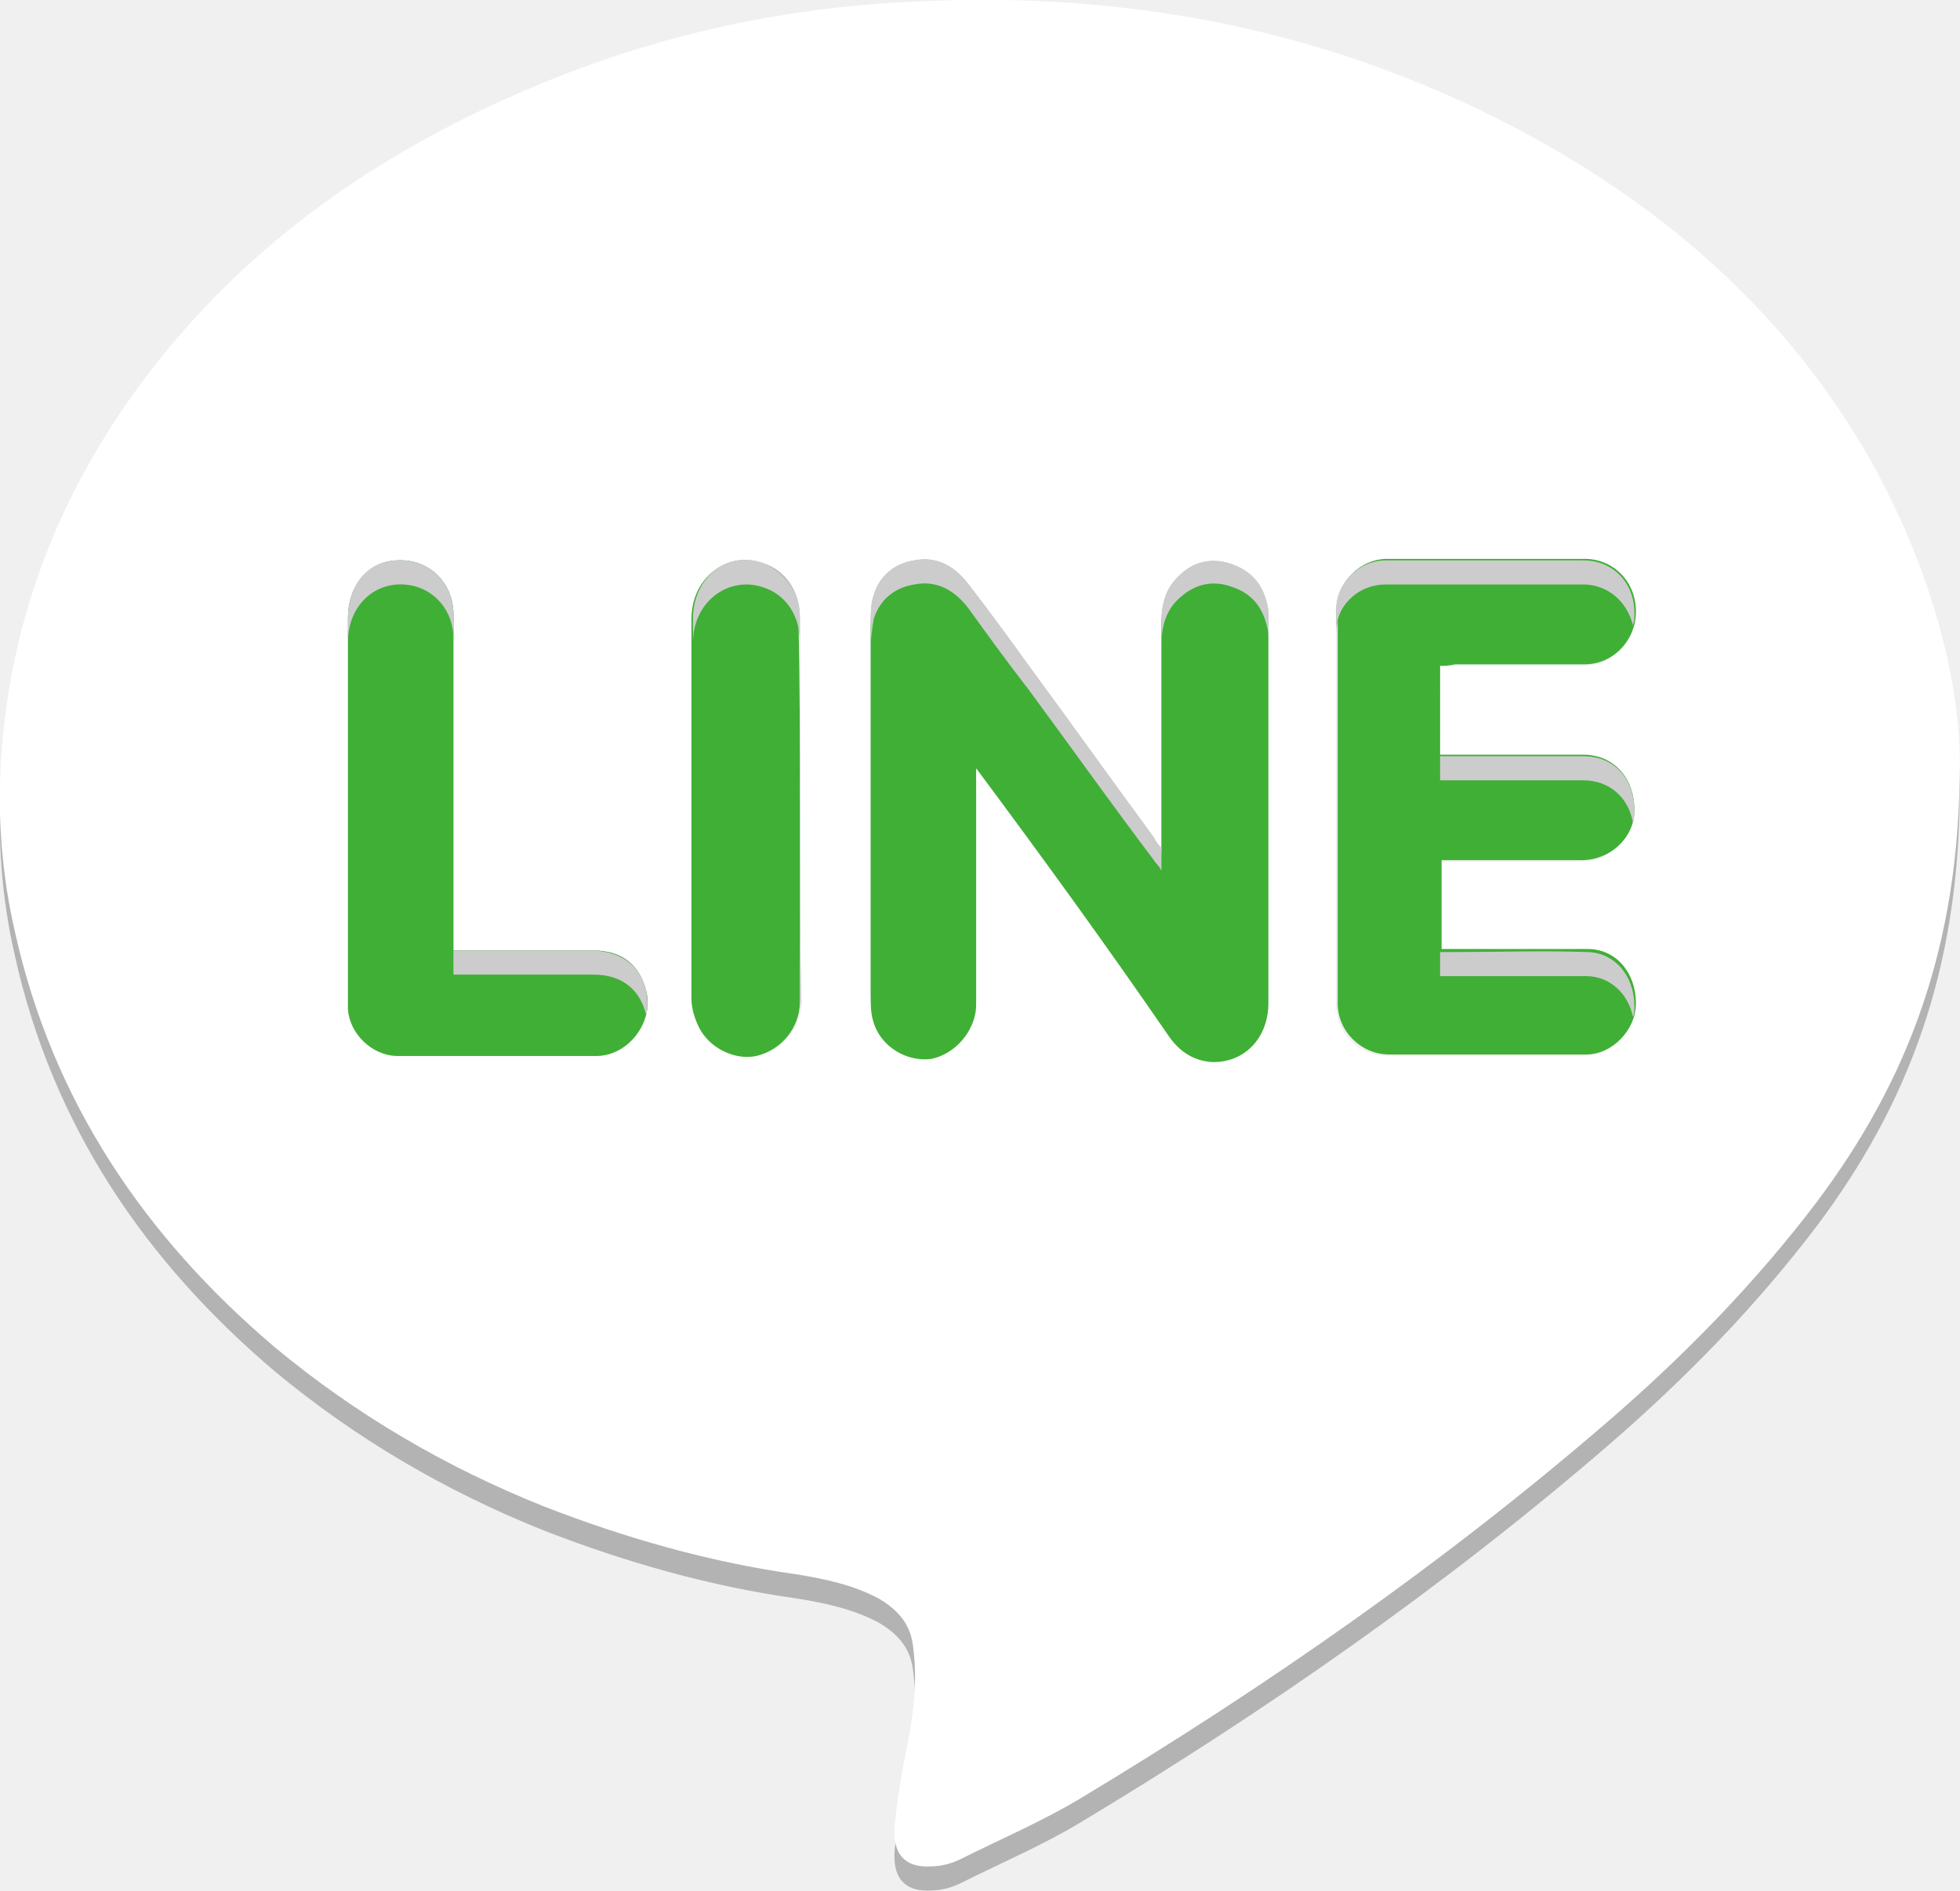
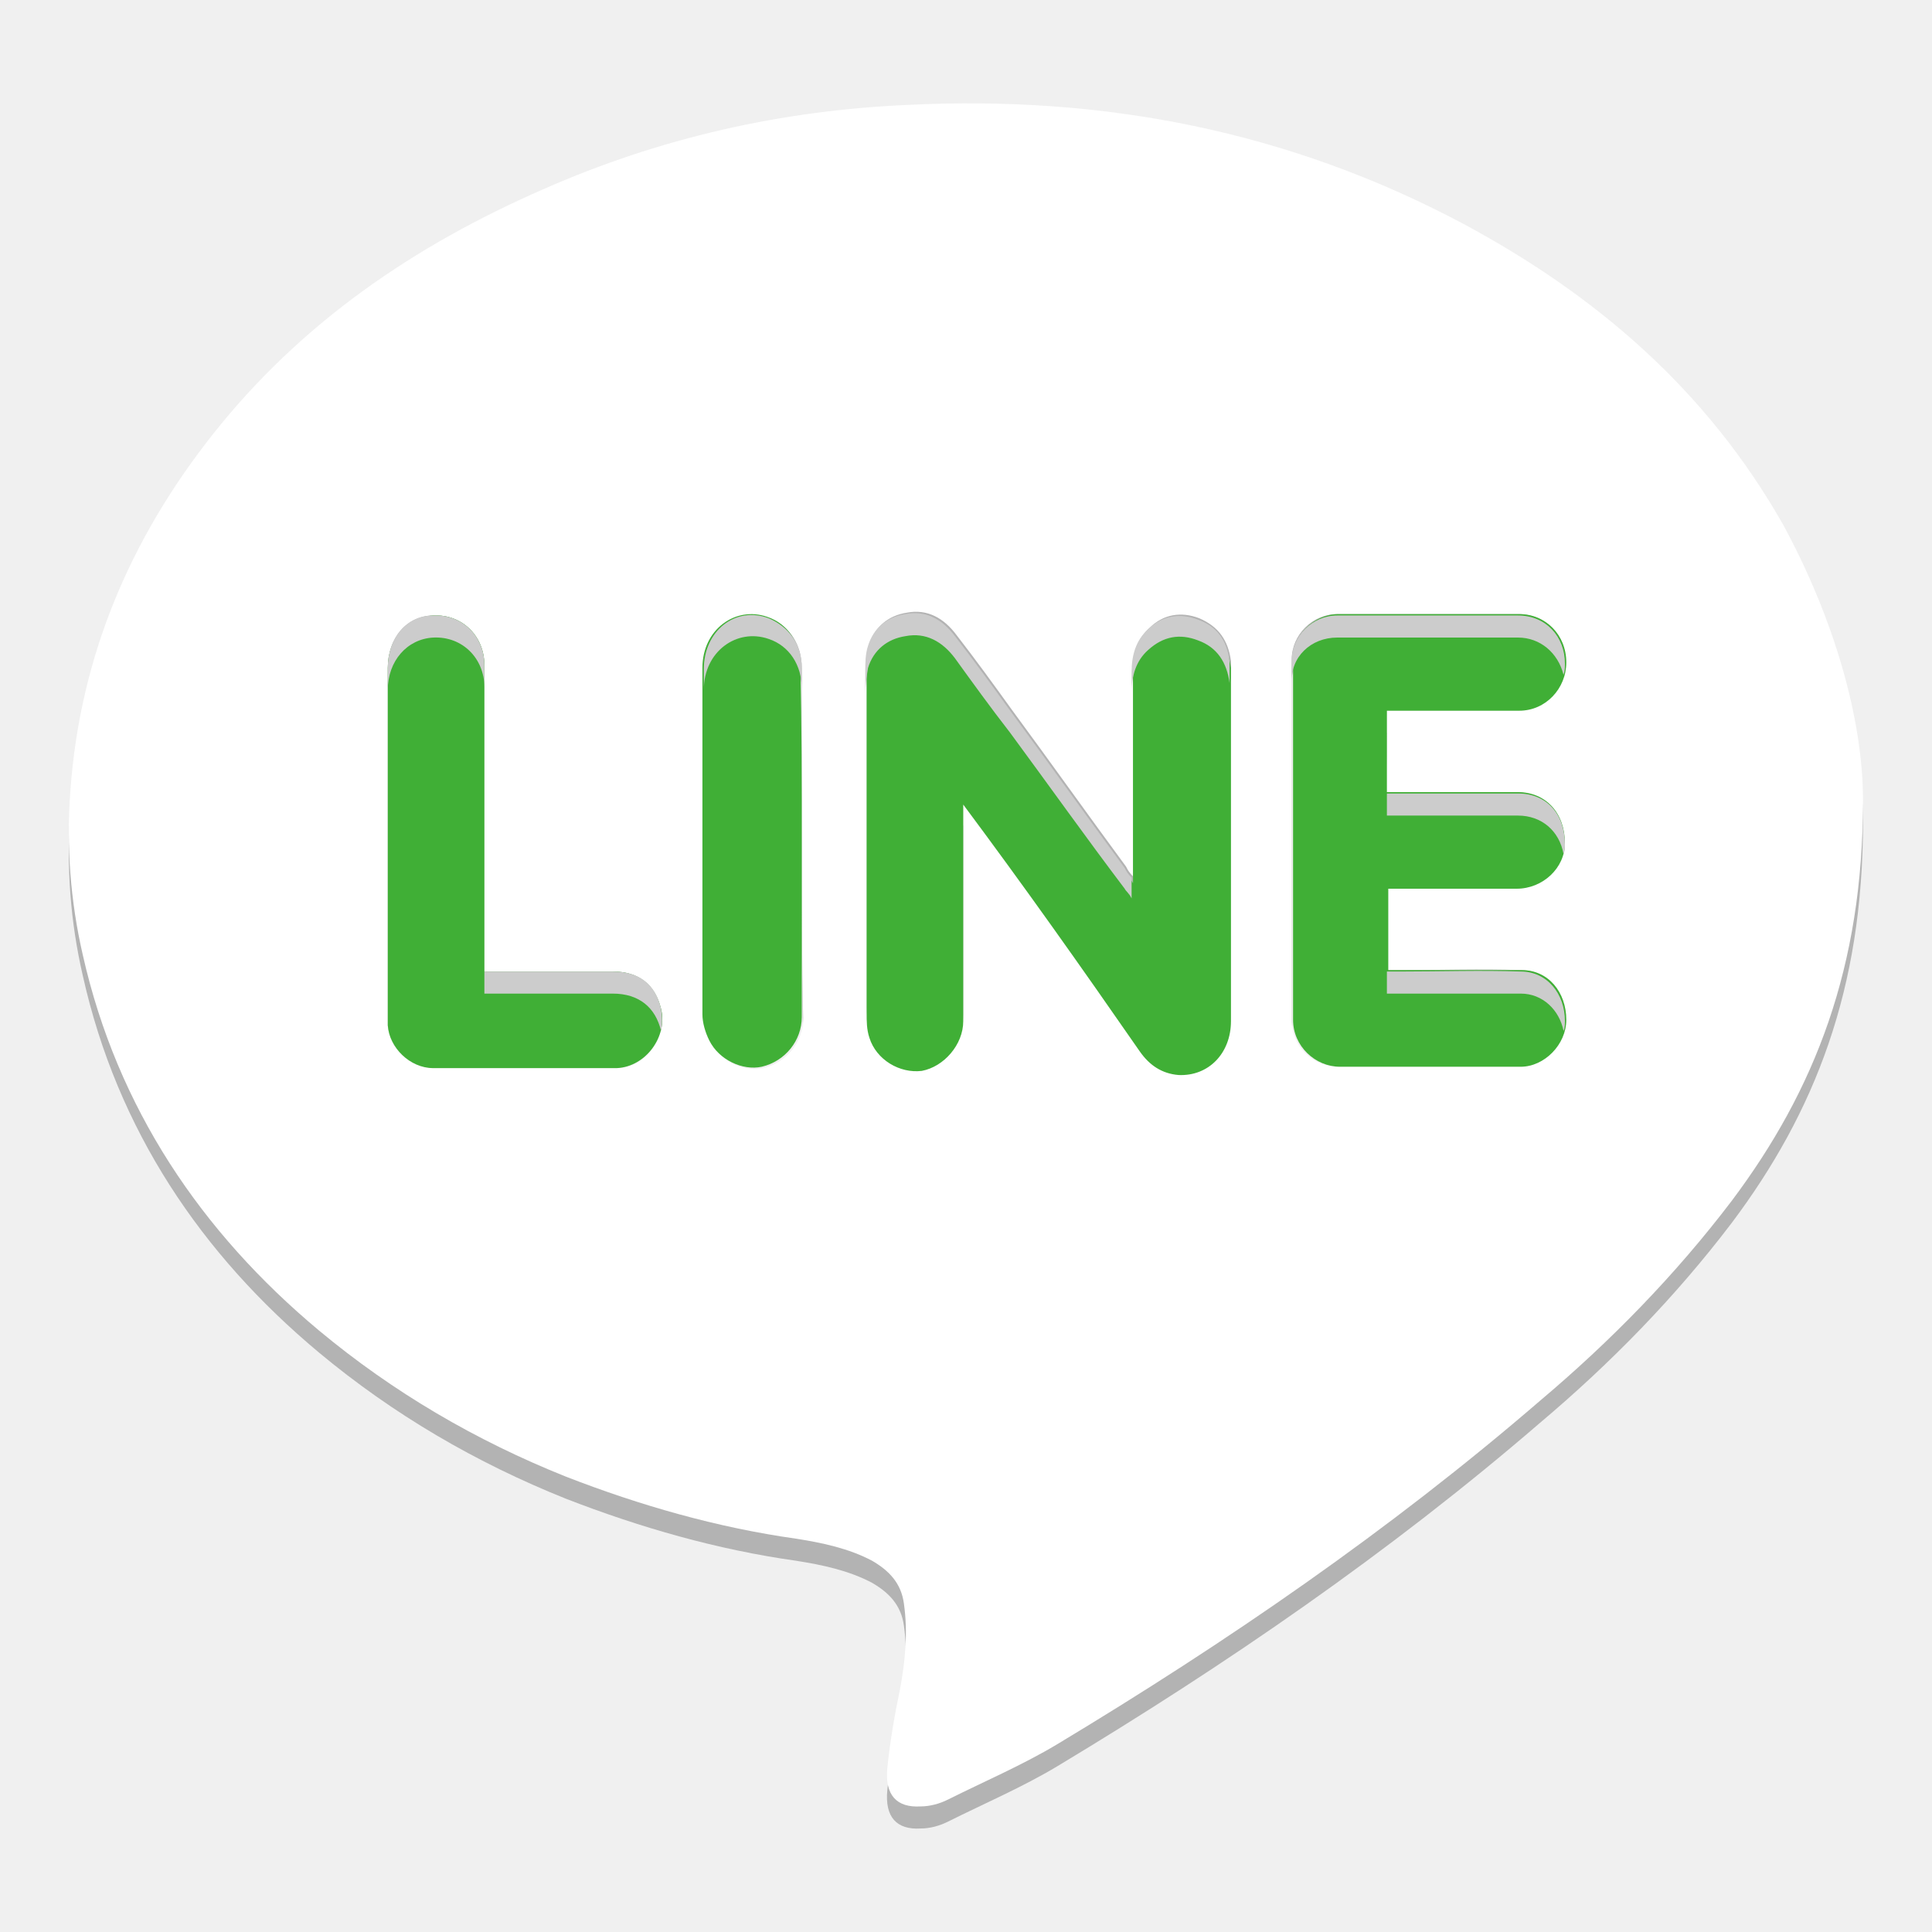
- <svg xmlns="http://www.w3.org/2000/svg" version="1.1" id="レイヤー_1" x="0px" y="0px" viewBox="0 0 130.113 125.518" enable-background="new 0 0 130.113 125.518" xml:space="preserve">
+ <svg xmlns="http://www.w3.org/2000/svg" version="1.1" id="レイヤー_1" x="0px" y="0px" viewBox="0 0 140 140" style="enable-background:new 0 0 140 140;" xml:space="preserve">
+   <style type="text/css">
+ 	.st0{fill-rule:evenodd;clip-rule:evenodd;fill:#B3B3B3;}
+ 	.st1{fill-rule:evenodd;clip-rule:evenodd;fill:#FFFFFF;}
+ 	.st2{fill-rule:evenodd;clip-rule:evenodd;fill:#40AF36;}
+ 	.st3{fill:#CCCCCC;}
+ </style>
  <g>
-     <path fill-rule="evenodd" clip-rule="evenodd" fill="#B3B3B3" d="M130.1,52.3c0,12.2-3.5,21.1-9.5,29.1   c-4.1,5.4-8.8,10.2-13.9,14.6c-10.9,9.4-22.7,17.6-35,25c-2.5,1.5-5.3,2.7-7.9,4c-0.6,0.3-1.3,0.5-2,0.5c-1.7,0.1-2.6-0.8-2.4-2.8   c0.2-1.9,0.5-3.7,0.9-5.6c0.4-2.1,0.6-4.2,0.3-6.3c-0.2-1.5-1.1-2.4-2.3-3.1c-1.7-0.9-3.6-1.3-5.5-1.6c-5.7-0.8-11.3-2.4-16.7-4.5   C29.6,99,23.6,95.5,18.2,91C9.6,83.7,3.5,74.7,1,63.5c-0.9-3.9-1.2-7.9-0.9-11.9c0.7-9.7,4.3-18.3,10.3-25.9   c6.4-8.1,14.6-13.8,24-17.9c8.4-3.7,17.2-5.7,26.4-6.1C75,1,88.4,3.6,101,10.3c9.7,5.2,17.7,12.2,23.2,21.9   C128,39,130.1,46.4,130.1,52.3z M64.8,52.5c4.4,6,8.6,11.7,12.8,17.5c0.7,1,1.6,1.6,2.8,1.7c2.1,0.1,3.8-1.6,3.8-3.9   c0-8.4,0-16.8,0-25.1c0-0.2,0-0.4,0-0.6c-0.2-1.5-0.9-2.5-2.3-3.1c-1.3-0.5-2.6-0.3-3.6,0.7c-0.9,0.8-1.2,1.9-1.2,3.1   c0,4.6,0,9.3,0,13.9c0,0.3,0,0.6,0,1.1c-0.3-0.3-0.4-0.5-0.5-0.7c-2.8-3.8-5.5-7.6-8.3-11.3c-1.3-1.8-2.6-3.6-4-5.4   c-0.9-1.2-2.1-1.9-3.6-1.6c-1.3,0.2-2.3,1-2.7,2.3c-0.2,0.6-0.2,1.3-0.2,1.9c0,8.1,0,16.3,0,24.4c0,0.6,0.1,1.2,0.2,1.8   c0.5,1.6,2.2,2.7,3.8,2.4c1.6-0.3,3-1.8,3-3.6c0-3.1,0-6.1,0-9.2C64.8,56.9,64.8,54.9,64.8,52.5z M95.6,45.8c0.3,0,0.6,0,0.9,0   c2.9,0,5.7,0,8.6,0c1.9,0,3.4-1.6,3.4-3.5c0-2-1.4-3.5-3.4-3.5c-4.4,0-8.8,0-13.1,0c-1.8,0-3.3,1.5-3.3,3.3c0,8.7,0,17.5,0,26.2   c0,1.9,1.5,3.4,3.4,3.4c4.4,0,8.8,0,13.1,0c1.8,0,3.3-1.6,3.3-3.4c0-2-1.3-3.6-3.2-3.6c-2.9-0.1-5.8,0-8.7,0c-0.3,0-0.6,0-1,0   c0-2,0-3.9,0-5.9c0.3,0,0.6,0,0.9,0c2.8,0,5.6,0,8.4,0c1.9,0,3.5-1.5,3.5-3.3c0-2.1-1.3-3.6-3.4-3.7c-2.8,0-5.7,0-8.5,0   c-0.3,0-0.6,0-1,0C95.6,49.7,95.6,47.8,95.6,45.8z M30.1,64.7c0-0.5,0-0.8,0-1.2c0-7,0-14.1,0-21.1c0-2.1-1.6-3.7-3.7-3.6   c-1.9,0.1-3.3,1.6-3.3,3.8c0,8.5,0,16.9,0,25.4c0,0.2,0,0.4,0,0.6c0.1,1.7,1.6,3.1,3.3,3.2c4.4,0,8.9,0,13.3,0   c2.1,0,3.7-2.3,3.2-4.3c-0.5-1.8-1.6-2.7-3.5-2.7C36.3,64.7,33.3,64.7,30.1,64.7z M53.1,55.3c0-4.2,0-8.5,0-12.7   c0-1.7-0.9-3.1-2.4-3.6c-2.4-0.9-4.7,0.9-4.7,3.7c0,8.4,0,16.8,0,25.2c0,0.6,0.2,1.3,0.5,1.9c0.7,1.4,2.4,2.2,3.8,1.9   c1.7-0.4,2.9-1.9,2.9-3.6C53.1,63.8,53.1,59.6,53.1,55.3z" />
-     <path fill-rule="evenodd" clip-rule="evenodd" fill="#FFFFFF" d="M130.1,50.7c0,12.2-3.5,21.1-9.5,29.1   c-4.1,5.4-8.8,10.2-13.9,14.6c-10.9,9.4-22.7,17.6-35,25c-2.5,1.5-5.3,2.7-7.9,4c-0.6,0.3-1.3,0.5-2,0.5c-1.7,0.1-2.6-0.8-2.4-2.8   c0.2-1.9,0.5-3.7,0.9-5.6c0.4-2.1,0.6-4.2,0.3-6.3c-0.2-1.5-1.1-2.4-2.3-3.1c-1.7-0.9-3.6-1.3-5.5-1.6c-5.7-0.8-11.3-2.4-16.7-4.5   c-6.5-2.6-12.5-6.1-17.9-10.6C9.6,82.1,3.5,73.1,1,61.9C0.1,58-0.2,54,0.1,50c0.7-9.7,4.3-18.3,10.3-25.9C16.8,16,25,10.3,34.4,6.2   c8.4-3.7,17.2-5.7,26.4-6.1C75-0.6,88.4,2,101,8.7c9.7,5.2,17.7,12.2,23.2,21.9C128,37.4,130.1,44.8,130.1,50.7z M64.8,51   c4.4,6,8.6,11.7,12.8,17.5c0.7,1,1.6,1.6,2.8,1.7c2.1,0.1,3.8-1.6,3.8-3.9c0-8.4,0-16.8,0-25.1c0-0.2,0-0.4,0-0.6   c-0.2-1.5-0.9-2.5-2.3-3.1c-1.3-0.5-2.6-0.3-3.6,0.7c-0.9,0.8-1.2,1.9-1.2,3.1c0,4.6,0,9.3,0,13.9c0,0.3,0,0.6,0,1.1   c-0.3-0.3-0.4-0.5-0.5-0.7c-2.8-3.8-5.5-7.6-8.3-11.4c-1.3-1.8-2.6-3.6-4-5.4c-0.9-1.2-2.1-1.9-3.6-1.6c-1.3,0.2-2.3,1-2.7,2.3   c-0.2,0.6-0.2,1.3-0.2,1.9c0,8.1,0,16.3,0,24.4c0,0.6,0.1,1.2,0.2,1.8c0.5,1.6,2.2,2.7,3.8,2.4c1.6-0.3,3-1.8,3-3.6   c0-3.1,0-6.1,0-9.2C64.8,55.4,64.8,53.3,64.8,51z M95.6,44.2c0.3,0,0.6,0,0.9,0c2.9,0,5.7,0,8.6,0c1.9,0,3.4-1.6,3.4-3.5   c0-2-1.4-3.5-3.4-3.5c-4.4,0-8.8,0-13.1,0c-1.8,0-3.3,1.5-3.3,3.3c0,8.7,0,17.5,0,26.2c0,1.9,1.5,3.4,3.4,3.4c4.4,0,8.8,0,13.1,0   c1.8,0,3.3-1.6,3.3-3.4c0-2-1.3-3.6-3.2-3.6c-2.9-0.1-5.8,0-8.7,0c-0.3,0-0.6,0-1,0c0-2,0-3.9,0-5.9c0.3,0,0.6,0,0.9,0   c2.8,0,5.6,0,8.4,0c1.9,0,3.5-1.5,3.5-3.3c0-2.1-1.3-3.6-3.4-3.7c-2.8,0-5.7,0-8.5,0c-0.3,0-0.6,0-1,0   C95.6,48.2,95.6,46.2,95.6,44.2z M30.1,63.1c0-0.5,0-0.8,0-1.2c0-7,0-14.1,0-21.1c0-2.1-1.6-3.7-3.7-3.6c-1.9,0-3.3,1.6-3.3,3.8   c0,8.5,0,16.9,0,25.4c0,0.2,0,0.4,0,0.6c0.1,1.7,1.6,3.1,3.3,3.1c4.4,0,8.9,0,13.3,0c2.1,0,3.7-2.3,3.2-4.3   c-0.5-1.8-1.6-2.7-3.5-2.7C36.3,63.1,33.3,63.1,30.1,63.1z M53.1,53.7c0-4.2,0-8.5,0-12.7c0-1.7-0.9-3.1-2.4-3.6   c-2.4-0.9-4.7,0.9-4.7,3.7c0,8.4,0,16.8,0,25.2c0,0.6,0.2,1.3,0.5,1.9c0.7,1.4,2.4,2.2,3.8,1.9c1.7-0.4,2.9-1.9,2.9-3.6   C53.1,62.2,53.1,58,53.1,53.7z" />
+     <path class="st0" d="M135,59.6c0,12.1-3.5,21-9.5,29c-4.1,5.4-8.8,10.2-13.9,14.5c-10.9,9.4-22.7,17.5-35,24.9   c-2.5,1.5-5.3,2.7-7.9,4c-0.6,0.3-1.3,0.5-2,0.5c-1.7,0.1-2.6-0.8-2.4-2.8c0.2-1.9,0.5-3.7,0.9-5.6c0.4-2.1,0.6-4.2,0.3-6.3   c-0.2-1.5-1.1-2.4-2.3-3.1c-1.7-0.9-3.6-1.3-5.5-1.6c-5.7-0.8-11.3-2.4-16.7-4.5c-6.5-2.6-12.5-6.1-17.9-10.6   C14.6,90.9,8.5,81.9,6,70.7c-0.9-3.9-1.2-7.9-0.9-11.9c0.7-9.7,4.3-18.2,10.3-25.8c6.4-8.1,14.6-13.7,24-17.8   c8.4-3.7,17.2-5.7,26.4-6.1c14.2-0.7,27.6,1.9,40.2,8.6c9.7,5.2,17.7,12.1,23.2,21.8C132.9,46.3,135,53.7,135,59.6z M69.8,59.8   c4.4,6,8.6,11.7,12.8,17.4c0.7,1,1.6,1.6,2.8,1.7c2.1,0.1,3.8-1.6,3.8-3.9c0-8.4,0-16.7,0-25c0-0.2,0-0.4,0-0.6   c-0.2-1.5-0.9-2.5-2.3-3.1c-1.3-0.5-2.6-0.3-3.6,0.7c-0.9,0.8-1.2,1.9-1.2,3.1c0,4.6,0,9.3,0,13.8c0,0.3,0,0.6,0,1.1   c-0.3-0.3-0.4-0.5-0.5-0.7c-2.8-3.8-5.5-7.6-8.3-11.3c-1.3-1.8-2.6-3.6-4-5.4c-0.9-1.2-2.1-1.9-3.6-1.6c-1.3,0.2-2.3,1-2.7,2.3   c-0.2,0.6-0.2,1.3-0.2,1.9c0,8.1,0,16.2,0,24.3c0,0.6,0.1,1.2,0.2,1.8c0.5,1.6,2.2,2.7,3.8,2.4c1.6-0.3,3-1.8,3-3.6   c0-3.1,0-6.1,0-9.2C69.8,64.2,69.8,62.2,69.8,59.8z M100.5,53.1c0.3,0,0.6,0,0.9,0c2.9,0,5.7,0,8.6,0c1.9,0,3.4-1.6,3.4-3.5   c0-2-1.4-3.5-3.4-3.5c-4.4,0-8.8,0-13.1,0c-1.8,0-3.3,1.5-3.3,3.3c0,8.7,0,17.4,0,26.1c0,1.9,1.5,3.4,3.4,3.4c4.4,0,8.8,0,13.1,0   c1.8,0,3.3-1.6,3.3-3.4c0-2-1.3-3.6-3.2-3.6c-2.9-0.1-5.8,0-8.7,0c-0.3,0-0.6,0-1,0c0-2,0-3.9,0-5.9c0.3,0,0.6,0,0.9,0   c2.8,0,5.6,0,8.4,0c1.9,0,3.5-1.5,3.5-3.3c0-2.1-1.3-3.6-3.4-3.7c-2.8,0-5.7,0-8.5,0c-0.3,0-0.6,0-1,0   C100.5,57,100.5,55.1,100.5,53.1z M35.1,71.9c0-0.5,0-0.8,0-1.2c0-7,0-14,0-21c0-2.1-1.6-3.7-3.7-3.6c-1.9,0.1-3.3,1.6-3.3,3.8   c0,8.5,0,16.8,0,25.3c0,0.2,0,0.4,0,0.6c0.1,1.7,1.6,3.1,3.3,3.2c4.4,0,8.9,0,13.3,0c2.1,0,3.7-2.3,3.2-4.3   c-0.5-1.8-1.6-2.7-3.5-2.7C41.3,71.9,38.3,71.9,35.1,71.9z M58.1,62.6c0-4.2,0-8.5,0-12.6c0-1.7-0.9-3.1-2.4-3.6   C53.3,45.5,51,47.2,51,50c0,8.4,0,16.7,0,25.1c0,0.6,0.2,1.3,0.5,1.9c0.7,1.4,2.4,2.2,3.8,1.9c1.7-0.4,2.9-1.9,2.9-3.6   C58.1,71,58.1,66.9,58.1,62.6z" />
+     <path class="st1" d="M135,58c0,12.1-3.5,21-9.5,29c-4.1,5.4-8.8,10.2-13.9,14.5c-10.9,9.4-22.7,17.5-35,24.9   c-2.5,1.5-5.3,2.7-7.9,4c-0.6,0.3-1.3,0.5-2,0.5c-1.7,0.1-2.6-0.8-2.4-2.8c0.2-1.9,0.5-3.7,0.9-5.6c0.4-2.1,0.6-4.2,0.3-6.3   c-0.2-1.5-1.1-2.4-2.3-3.1c-1.7-0.9-3.6-1.3-5.5-1.6c-5.7-0.8-11.3-2.4-16.7-4.5c-6.5-2.6-12.5-6.1-17.9-10.6   C14.6,89.3,8.5,80.3,6,69.2c-0.9-3.9-1.2-7.9-0.9-11.9c0.7-9.7,4.3-18.2,10.3-25.8c6.4-8.1,14.6-13.7,24-17.8   C47.8,10,56.6,8,65.8,7.6c14.2-0.7,27.6,1.9,40.2,8.6c9.7,5.2,17.7,12.1,23.2,21.8C132.9,44.8,135,52.1,135,58z M69.8,58.3   c4.4,6,8.6,11.7,12.8,17.4c0.7,1,1.6,1.6,2.8,1.7c2.1,0.1,3.8-1.6,3.8-3.9c0-8.4,0-16.7,0-25c0-0.2,0-0.4,0-0.6   c-0.2-1.5-0.9-2.5-2.3-3.1c-1.3-0.5-2.6-0.3-3.6,0.7c-0.9,0.8-1.2,1.9-1.2,3.1c0,4.6,0,9.3,0,13.8c0,0.3,0,0.6,0,1.1   c-0.3-0.3-0.4-0.5-0.5-0.7c-2.8-3.8-5.5-7.6-8.3-11.4c-1.3-1.8-2.6-3.6-4-5.4c-0.9-1.2-2.1-1.9-3.6-1.6c-1.3,0.2-2.3,1-2.7,2.3   c-0.2,0.6-0.2,1.3-0.2,1.9c0,8.1,0,16.2,0,24.3c0,0.6,0.1,1.2,0.2,1.8c0.5,1.6,2.2,2.7,3.8,2.4c1.6-0.3,3-1.8,3-3.6   c0-3.1,0-6.1,0-9.2C69.8,62.7,69.8,60.6,69.8,58.3z M100.5,51.5c0.3,0,0.6,0,0.9,0c2.9,0,5.7,0,8.6,0c1.9,0,3.4-1.6,3.4-3.5   c0-2-1.4-3.5-3.4-3.5c-4.4,0-8.8,0-13.1,0c-1.8,0-3.3,1.5-3.3,3.3c0,8.7,0,17.4,0,26.1c0,1.9,1.5,3.4,3.4,3.4c4.4,0,8.8,0,13.1,0   c1.8,0,3.3-1.6,3.3-3.4c0-2-1.3-3.6-3.2-3.6c-2.9-0.1-5.8,0-8.7,0c-0.3,0-0.6,0-1,0c0-2,0-3.9,0-5.9c0.3,0,0.6,0,0.9,0   c2.8,0,5.6,0,8.4,0c1.9,0,3.5-1.5,3.5-3.3c0-2.1-1.3-3.6-3.4-3.7c-2.8,0-5.7,0-8.5,0c-0.3,0-0.6,0-1,0   C100.5,55.5,100.5,53.5,100.5,51.5z M35.1,70.4c0-0.5,0-0.8,0-1.2c0-7,0-14,0-21c0-2.1-1.6-3.7-3.7-3.6c-1.9,0-3.3,1.6-3.3,3.8   c0,8.5,0,16.8,0,25.3c0,0.2,0,0.4,0,0.6c0.1,1.7,1.6,3.1,3.3,3.1c4.4,0,8.9,0,13.3,0c2.1,0,3.7-2.3,3.2-4.3   c-0.5-1.8-1.6-2.7-3.5-2.7C41.3,70.4,38.3,70.4,35.1,70.4z M58.1,61c0-4.2,0-8.5,0-12.6c0-1.7-0.9-3.1-2.4-3.6   c-2.4-0.9-4.7,0.9-4.7,3.7c0,8.4,0,16.7,0,25.1c0,0.6,0.2,1.3,0.5,1.9c0.7,1.4,2.4,2.2,3.8,1.9c1.7-0.4,2.9-1.9,2.9-3.6   C58.1,69.5,58.1,65.3,58.1,61z" />
    <g>
-       <path fill-rule="evenodd" clip-rule="evenodd" fill="#40AF36" d="M64.8,51c0,2.3,0,4.4,0,6.5c0,3.1,0,6.1,0,9.2    c0,1.7-1.4,3.3-3,3.6c-1.6,0.2-3.3-0.8-3.8-2.4c-0.2-0.6-0.2-1.2-0.2-1.8c0-8.1,0-16.3,0-24.4c0-0.6,0.1-1.3,0.2-1.9    c0.4-1.3,1.4-2.1,2.7-2.3c1.5-0.3,2.7,0.4,3.6,1.6c1.3,1.8,2.6,3.6,4,5.4c2.8,3.8,5.5,7.6,8.3,11.4c0.1,0.2,0.3,0.3,0.5,0.7    c0-0.5,0-0.8,0-1.1c0-4.6,0-9.3,0-13.9c0-1.2,0.3-2.3,1.2-3.1c1.1-1,2.3-1.2,3.6-0.7c1.4,0.5,2.1,1.6,2.3,3.1c0,0.2,0,0.4,0,0.6    c0,8.4,0,16.8,0,25.1c0,2.3-1.6,4-3.8,3.9c-1.2-0.1-2.1-0.7-2.8-1.7C73.4,62.7,69.2,56.9,64.8,51z" />
-       <path fill-rule="evenodd" clip-rule="evenodd" fill="#40AF36" d="M95.6,44.2c0,2,0,3.9,0,5.9c0.4,0,0.7,0,1,0c2.8,0,5.7,0,8.5,0    c2,0,3.4,1.5,3.4,3.7c0,1.8-1.6,3.3-3.5,3.3c-2.8,0-5.6,0-8.4,0c-0.3,0-0.6,0-0.9,0c0,2,0,3.9,0,5.9c0.4,0,0.7,0,1,0    c2.9,0,5.8,0,8.7,0c1.9,0,3.2,1.6,3.2,3.6c0,1.8-1.6,3.4-3.3,3.4c-4.4,0-8.8,0-13.1,0c-1.8,0-3.4-1.5-3.4-3.4c0-8.7,0-17.5,0-26.2    c0-1.8,1.5-3.3,3.3-3.3c4.4,0,8.8,0,13.1,0c1.9,0,3.4,1.5,3.4,3.5c0,1.9-1.5,3.5-3.4,3.5c-2.9,0-5.7,0-8.6,0    C96.2,44.2,95.9,44.2,95.6,44.2z" />
-       <path fill-rule="evenodd" clip-rule="evenodd" fill="#40AF36" d="M30.1,63.1c3.2,0,6.2,0,9.3,0c1.9,0,3.1,1,3.5,2.7    c0.5,2-1.1,4.2-3.2,4.3c-4.4,0-8.9,0-13.3,0c-1.7,0-3.2-1.5-3.3-3.1c0-0.2,0-0.4,0-0.6c0-8.5,0-16.9,0-25.4c0-2.1,1.4-3.7,3.3-3.8    c2.1-0.1,3.7,1.5,3.7,3.6c0,7,0,14.1,0,21.1C30.1,62.3,30.1,62.7,30.1,63.1z" />
-       <path fill-rule="evenodd" clip-rule="evenodd" fill="#40AF36" d="M53.1,53.7c0,4.3,0,8.5,0,12.8c0,1.7-1.2,3.2-2.9,3.6    c-1.4,0.3-3.1-0.5-3.8-1.9c-0.3-0.6-0.5-1.3-0.5-1.9c0-8.4,0-16.8,0-25.2c0-2.8,2.4-4.5,4.7-3.7c1.5,0.5,2.4,1.9,2.4,3.6    C53.1,45.3,53.1,49.5,53.1,53.7z" />
+       <path class="st2" d="M69.8,58.3c0,2.3,0,4.4,0,6.5c0,3.1,0,6.1,0,9.2c0,1.7-1.4,3.3-3,3.6c-1.6,0.2-3.3-0.8-3.8-2.4    c-0.2-0.6-0.2-1.2-0.2-1.8c0-8.1,0-16.2,0-24.3c0-0.6,0.1-1.3,0.2-1.9c0.4-1.3,1.4-2.1,2.7-2.3c1.5-0.3,2.7,0.4,3.6,1.6    c1.3,1.8,2.6,3.6,4,5.4c2.8,3.8,5.5,7.6,8.3,11.4c0.1,0.2,0.3,0.3,0.5,0.7c0-0.5,0-0.8,0-1.1c0-4.6,0-9.3,0-13.8    c0-1.2,0.3-2.3,1.2-3.1c1.1-1,2.3-1.2,3.6-0.7c1.4,0.5,2.1,1.6,2.3,3.1c0,0.2,0,0.4,0,0.6c0,8.4,0,16.7,0,25c0,2.3-1.6,4-3.8,3.9    c-1.2-0.1-2.1-0.7-2.8-1.7C78.3,70,74.2,64.2,69.8,58.3z" />
+       <path class="st2" d="M100.5,51.5c0,2,0,3.9,0,5.9c0.4,0,0.7,0,1,0c2.8,0,5.7,0,8.5,0c2,0,3.4,1.5,3.4,3.7c0,1.8-1.6,3.3-3.5,3.3    c-2.8,0-5.6,0-8.4,0c-0.3,0-0.6,0-0.9,0c0,2,0,3.9,0,5.9c0.4,0,0.7,0,1,0c2.9,0,5.8,0,8.7,0c1.9,0,3.2,1.6,3.2,3.6    c0,1.8-1.6,3.4-3.3,3.4c-4.4,0-8.8,0-13.1,0c-1.8,0-3.4-1.5-3.4-3.4c0-8.7,0-17.4,0-26.1c0-1.8,1.5-3.3,3.3-3.3    c4.4,0,8.8,0,13.1,0c1.9,0,3.4,1.5,3.4,3.5c0,1.9-1.5,3.5-3.4,3.5c-2.9,0-5.7,0-8.6,0C101.1,51.5,100.8,51.5,100.5,51.5z" />
+       <path class="st2" d="M35.1,70.4c3.2,0,6.2,0,9.3,0c1.9,0,3.1,1,3.5,2.7c0.5,2-1.1,4.2-3.2,4.3c-4.4,0-8.9,0-13.3,0    c-1.7,0-3.2-1.5-3.3-3.1c0-0.2,0-0.4,0-0.6c0-8.5,0-16.8,0-25.3c0-2.1,1.4-3.7,3.3-3.8c2.1-0.1,3.7,1.5,3.7,3.6c0,7,0,14,0,21    C35.1,69.6,35.1,70,35.1,70.4z" />
+       <path class="st2" d="M58.1,61c0,4.3,0,8.5,0,12.7c0,1.7-1.2,3.2-2.9,3.6c-1.4,0.3-3.1-0.5-3.8-1.9c-0.3-0.6-0.5-1.3-0.5-1.9    c0-8.4,0-16.7,0-25.1c0-2.8,2.4-4.5,4.7-3.7c1.5,0.5,2.4,1.9,2.4,3.6C58.1,52.6,58.1,56.8,58.1,61z" />
    </g>
    <g>
-       <path fill="#CCCCCC" d="M39.4,63.1c-3.1,0-6.1,0-9.3,0v-1.2c0-7,0-14.1,0-21.1c0-2.1-1.6-3.7-3.7-3.6c-1.9,0-3.3,1.6-3.3,3.8    c0,8.5,0,16.9,0,25.4l0,0c0-7.9,0-15.9,0-23.8c0-2.1,1.4-3.7,3.3-3.8c2.1-0.1,3.7,1.5,3.7,3.6c0,7,0,14.1,0,21.1v1.2    c3.2,0,6.2,0,9.3,0c1.9,0,3.1,1,3.5,2.7c0.1-0.5,0.1-1,0-1.6C42.5,64.1,41.3,63.2,39.4,63.1z" />
-       <path fill="#CCCCCC" d="M64.8,59c0,1.1,0,2.3,0,3.4c0-1.7,0-3.3,0-5V59z" />
-       <path fill="#CCCCCC" d="M92,38.8c4.4,0,8.8,0,13.1,0c1.6,0,2.9,1.1,3.3,2.7c0.1-0.3,0.1-0.5,0.1-0.8c0-2-1.4-3.5-3.4-3.5    c-4.4,0-8.8,0-13.1,0c-1.8,0-3.3,1.5-3.3,3.3c0,0.5,0,1.1,0,1.6C88.6,40.3,90.1,38.8,92,38.8z" />
-       <path fill="#CCCCCC" d="M50.7,37.4c-2.4-0.9-4.7,0.9-4.7,3.7c0,4.4,0,8.8,0,13.3c0-3.9,0-7.8,0-11.7c0-2.8,2.4-4.5,4.7-3.7    c1.5,0.5,2.4,1.9,2.4,3.6c0,3.8,0,7.6,0,11.4c0-0.1,0-0.2,0-0.3c0-4.2,0-8.5,0-12.7C53.1,39.3,52.1,38,50.7,37.4z" />
-       <path fill="#CCCCCC" d="M105.1,50.2c-2.8,0-5.7,0-8.5,0h-1v1.6h1c2.8,0,5.7,0,8.5,0c1.7,0,3,1.1,3.3,2.8c0.1-0.2,0.1-0.5,0.1-0.7    C108.5,51.7,107.2,50.2,105.1,50.2z" />
-       <path fill="#CCCCCC" d="M105.3,63.2c-2.9-0.1-5.8,0-8.7,0h-1v1.6h1c2.9,0,5.8,0,8.7,0c1.6,0,2.8,1.2,3.1,2.7    c0.1-0.2,0.1-0.5,0.1-0.7C108.5,64.8,107.2,63.2,105.3,63.2z" />
-       <path fill="#CCCCCC" d="M81.9,37.5c-1.3-0.5-2.6-0.3-3.6,0.7c-0.9,0.8-1.2,1.9-1.2,3.1c0,4.6,0,9.3,0,13.9v1.1    c-0.3-0.3-0.4-0.5-0.5-0.7c-2.8-3.8-5.5-7.6-8.3-11.4c-1.3-1.8-2.6-3.6-4-5.4c-0.9-1.2-2.1-1.9-3.6-1.6c-1.3,0.2-2.3,1-2.7,2.3    c-0.2,0.6-0.2,1.3-0.2,1.9c0,8.1,0,16.3,0,24.4l0,0c0-7.6,0-15.2,0-22.8c0-0.6,0.1-1.3,0.2-1.9c0.4-1.3,1.4-2.1,2.7-2.3    c1.5-0.3,2.7,0.4,3.6,1.6c1.3,1.8,2.6,3.6,4,5.4c2.8,3.8,5.5,7.6,8.3,11.3c0.1,0.2,0.3,0.3,0.5,0.7v-1.1c0-4.6,0-9.3,0-13.9    c0-1.2,0.3-2.3,1.2-3.1c1.1-1,2.3-1.2,3.6-0.7c1.4,0.5,2.1,1.6,2.3,3.1c0,0.1,0,0.2,0,0.3c0-0.4,0-0.9,0-1.3c0-0.2,0-0.4,0-0.6    C84,39.1,83.3,38,81.9,37.5z" />
+       <path class="st3" d="M44.4,70.4c-3.1,0-6.1,0-9.3,0v-1.2c0-7,0-14,0-21c0-2.1-1.6-3.7-3.7-3.6c-1.9,0-3.3,1.6-3.3,3.8    c0,8.5,0,16.8,0,25.3l0,0c0-7.9,0-15.8,0-23.7c0-2.1,1.4-3.7,3.3-3.8c2.1-0.1,3.7,1.5,3.7,3.6c0,7,0,14,0,21v1.2    c3.2,0,6.2,0,9.3,0c1.9,0,3.1,1,3.5,2.7c0.1-0.5,0.1-1,0-1.6C47.5,71.3,46.3,70.4,44.4,70.4z" />
+       <path class="st3" d="M69.8,66.3c0,1.1,0,2.3,0,3.4c0-1.7,0-3.3,0-5V66.3z" />
+       <path class="st3" d="M96.9,46.2c4.4,0,8.8,0,13.1,0c1.6,0,2.9,1.1,3.3,2.7c0.1-0.3,0.1-0.5,0.1-0.8c0-2-1.4-3.5-3.4-3.5    c-4.4,0-8.8,0-13.1,0c-1.8,0-3.3,1.5-3.3,3.3c0,0.5,0,1.1,0,1.6C93.5,47.6,95,46.2,96.9,46.2z" />
+       <path class="st3" d="M55.7,44.8c-2.4-0.9-4.7,0.9-4.7,3.7c0,4.4,0,8.8,0,13.2c0-3.9,0-7.8,0-11.7c0-2.8,2.4-4.5,4.7-3.7    c1.5,0.5,2.4,1.9,2.4,3.6c0,3.8,0,7.6,0,11.4c0-0.1,0-0.2,0-0.3c0-4.2,0-8.5,0-12.6C58.1,46.6,57.1,45.4,55.7,44.8z" />
+       <path class="st3" d="M110,57.5c-2.8,0-5.7,0-8.5,0h-1v1.6h1c2.8,0,5.7,0,8.5,0c1.7,0,3,1.1,3.3,2.8c0.1-0.2,0.1-0.5,0.1-0.7    C113.4,59,112.1,57.5,110,57.5z" />
+       <path class="st3" d="M110.2,70.4c-2.9-0.1-5.8,0-8.7,0h-1V72h1c2.9,0,5.8,0,8.7,0c1.6,0,2.8,1.2,3.1,2.7c0.1-0.2,0.1-0.5,0.1-0.7    C113.4,72,112.1,70.4,110.2,70.4z" />
+       <path class="st3" d="M86.8,44.9c-1.3-0.5-2.6-0.3-3.6,0.7c-0.9,0.8-1.2,1.9-1.2,3.1c0,4.6,0,9.3,0,13.8v1.1    c-0.3-0.3-0.4-0.5-0.5-0.7c-2.8-3.8-5.5-7.6-8.3-11.4c-1.3-1.8-2.6-3.6-4-5.4c-0.9-1.2-2.1-1.9-3.6-1.6c-1.3,0.2-2.3,1-2.7,2.3    c-0.2,0.6-0.2,1.3-0.2,1.9c0,8.1,0,16.2,0,24.3l0,0c0-7.6,0-15.1,0-22.7c0-0.6,0.1-1.3,0.2-1.9c0.4-1.3,1.4-2.1,2.7-2.3    c1.5-0.3,2.7,0.4,3.6,1.6c1.3,1.8,2.6,3.6,4,5.4c2.8,3.8,5.5,7.6,8.3,11.3c0.1,0.2,0.3,0.3,0.5,0.7V64c0-4.6,0-9.3,0-13.8    c0-1.2,0.3-2.3,1.2-3.1c1.1-1,2.3-1.2,3.6-0.7c1.4,0.5,2.1,1.6,2.3,3.1c0,0.1,0,0.2,0,0.3c0-0.4,0-0.9,0-1.3c0-0.2,0-0.4,0-0.6    C88.9,46.4,88.2,45.4,86.8,44.9z" />
    </g>
  </g>
</svg>
